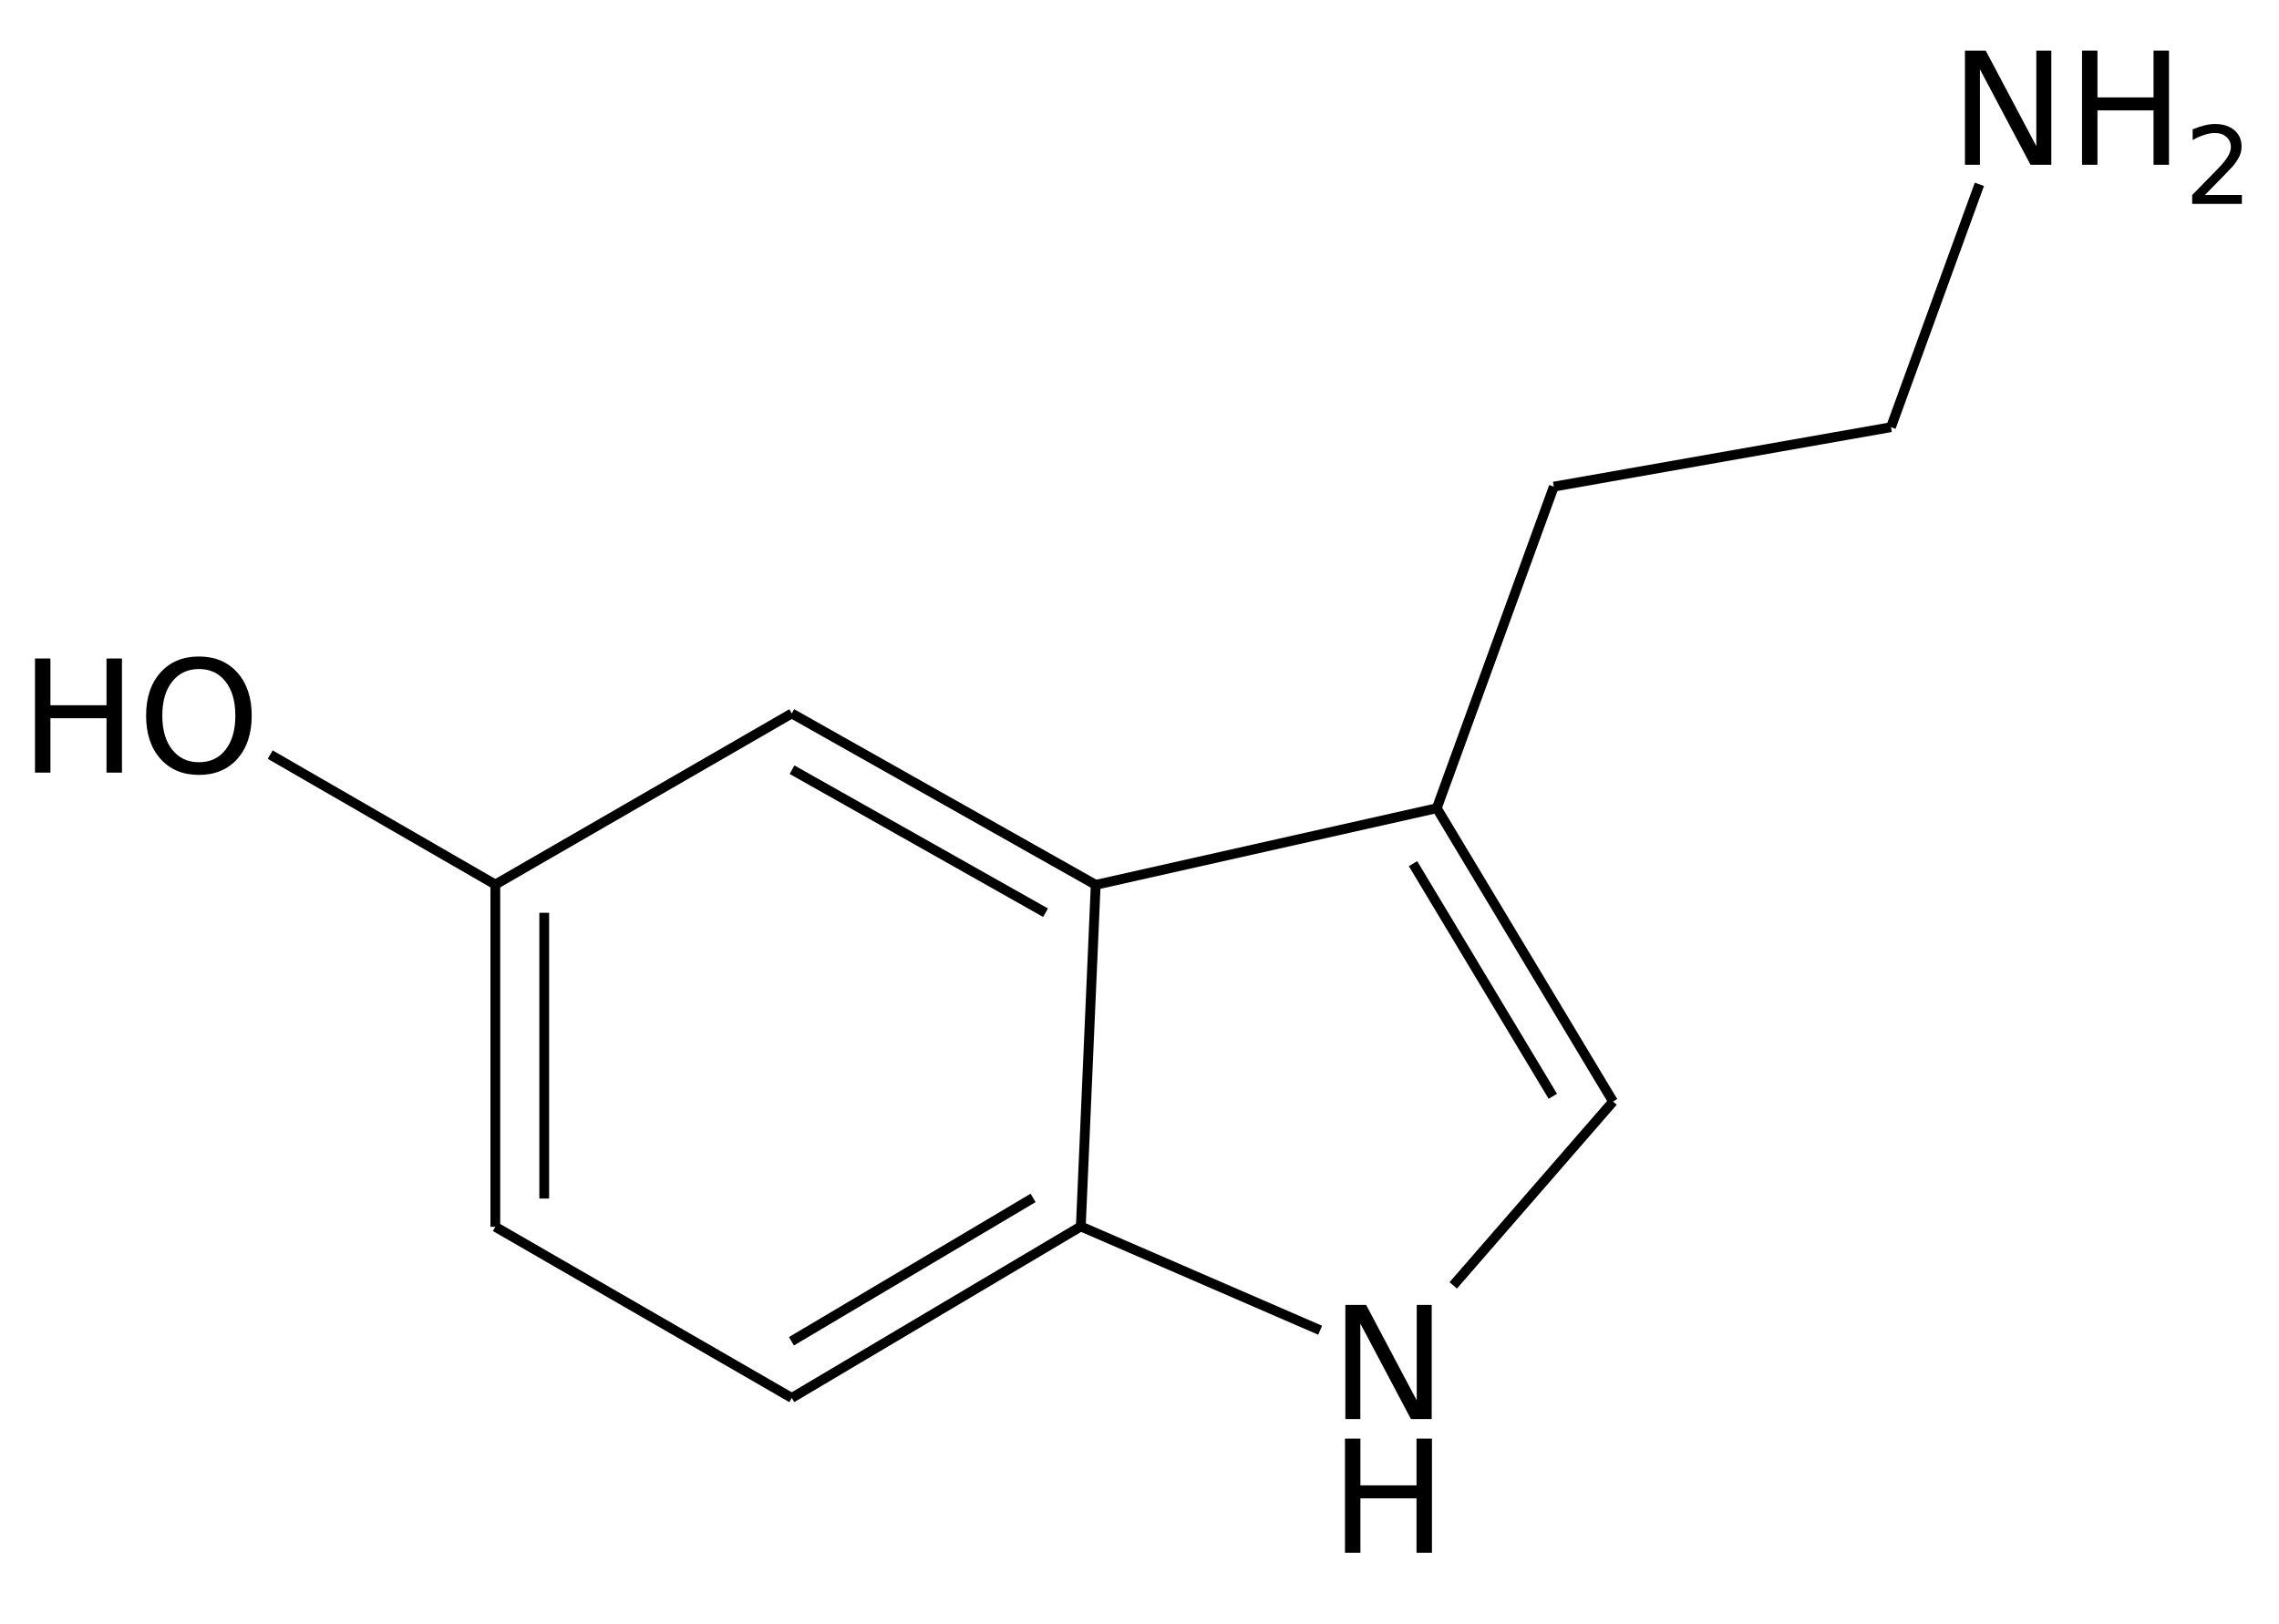
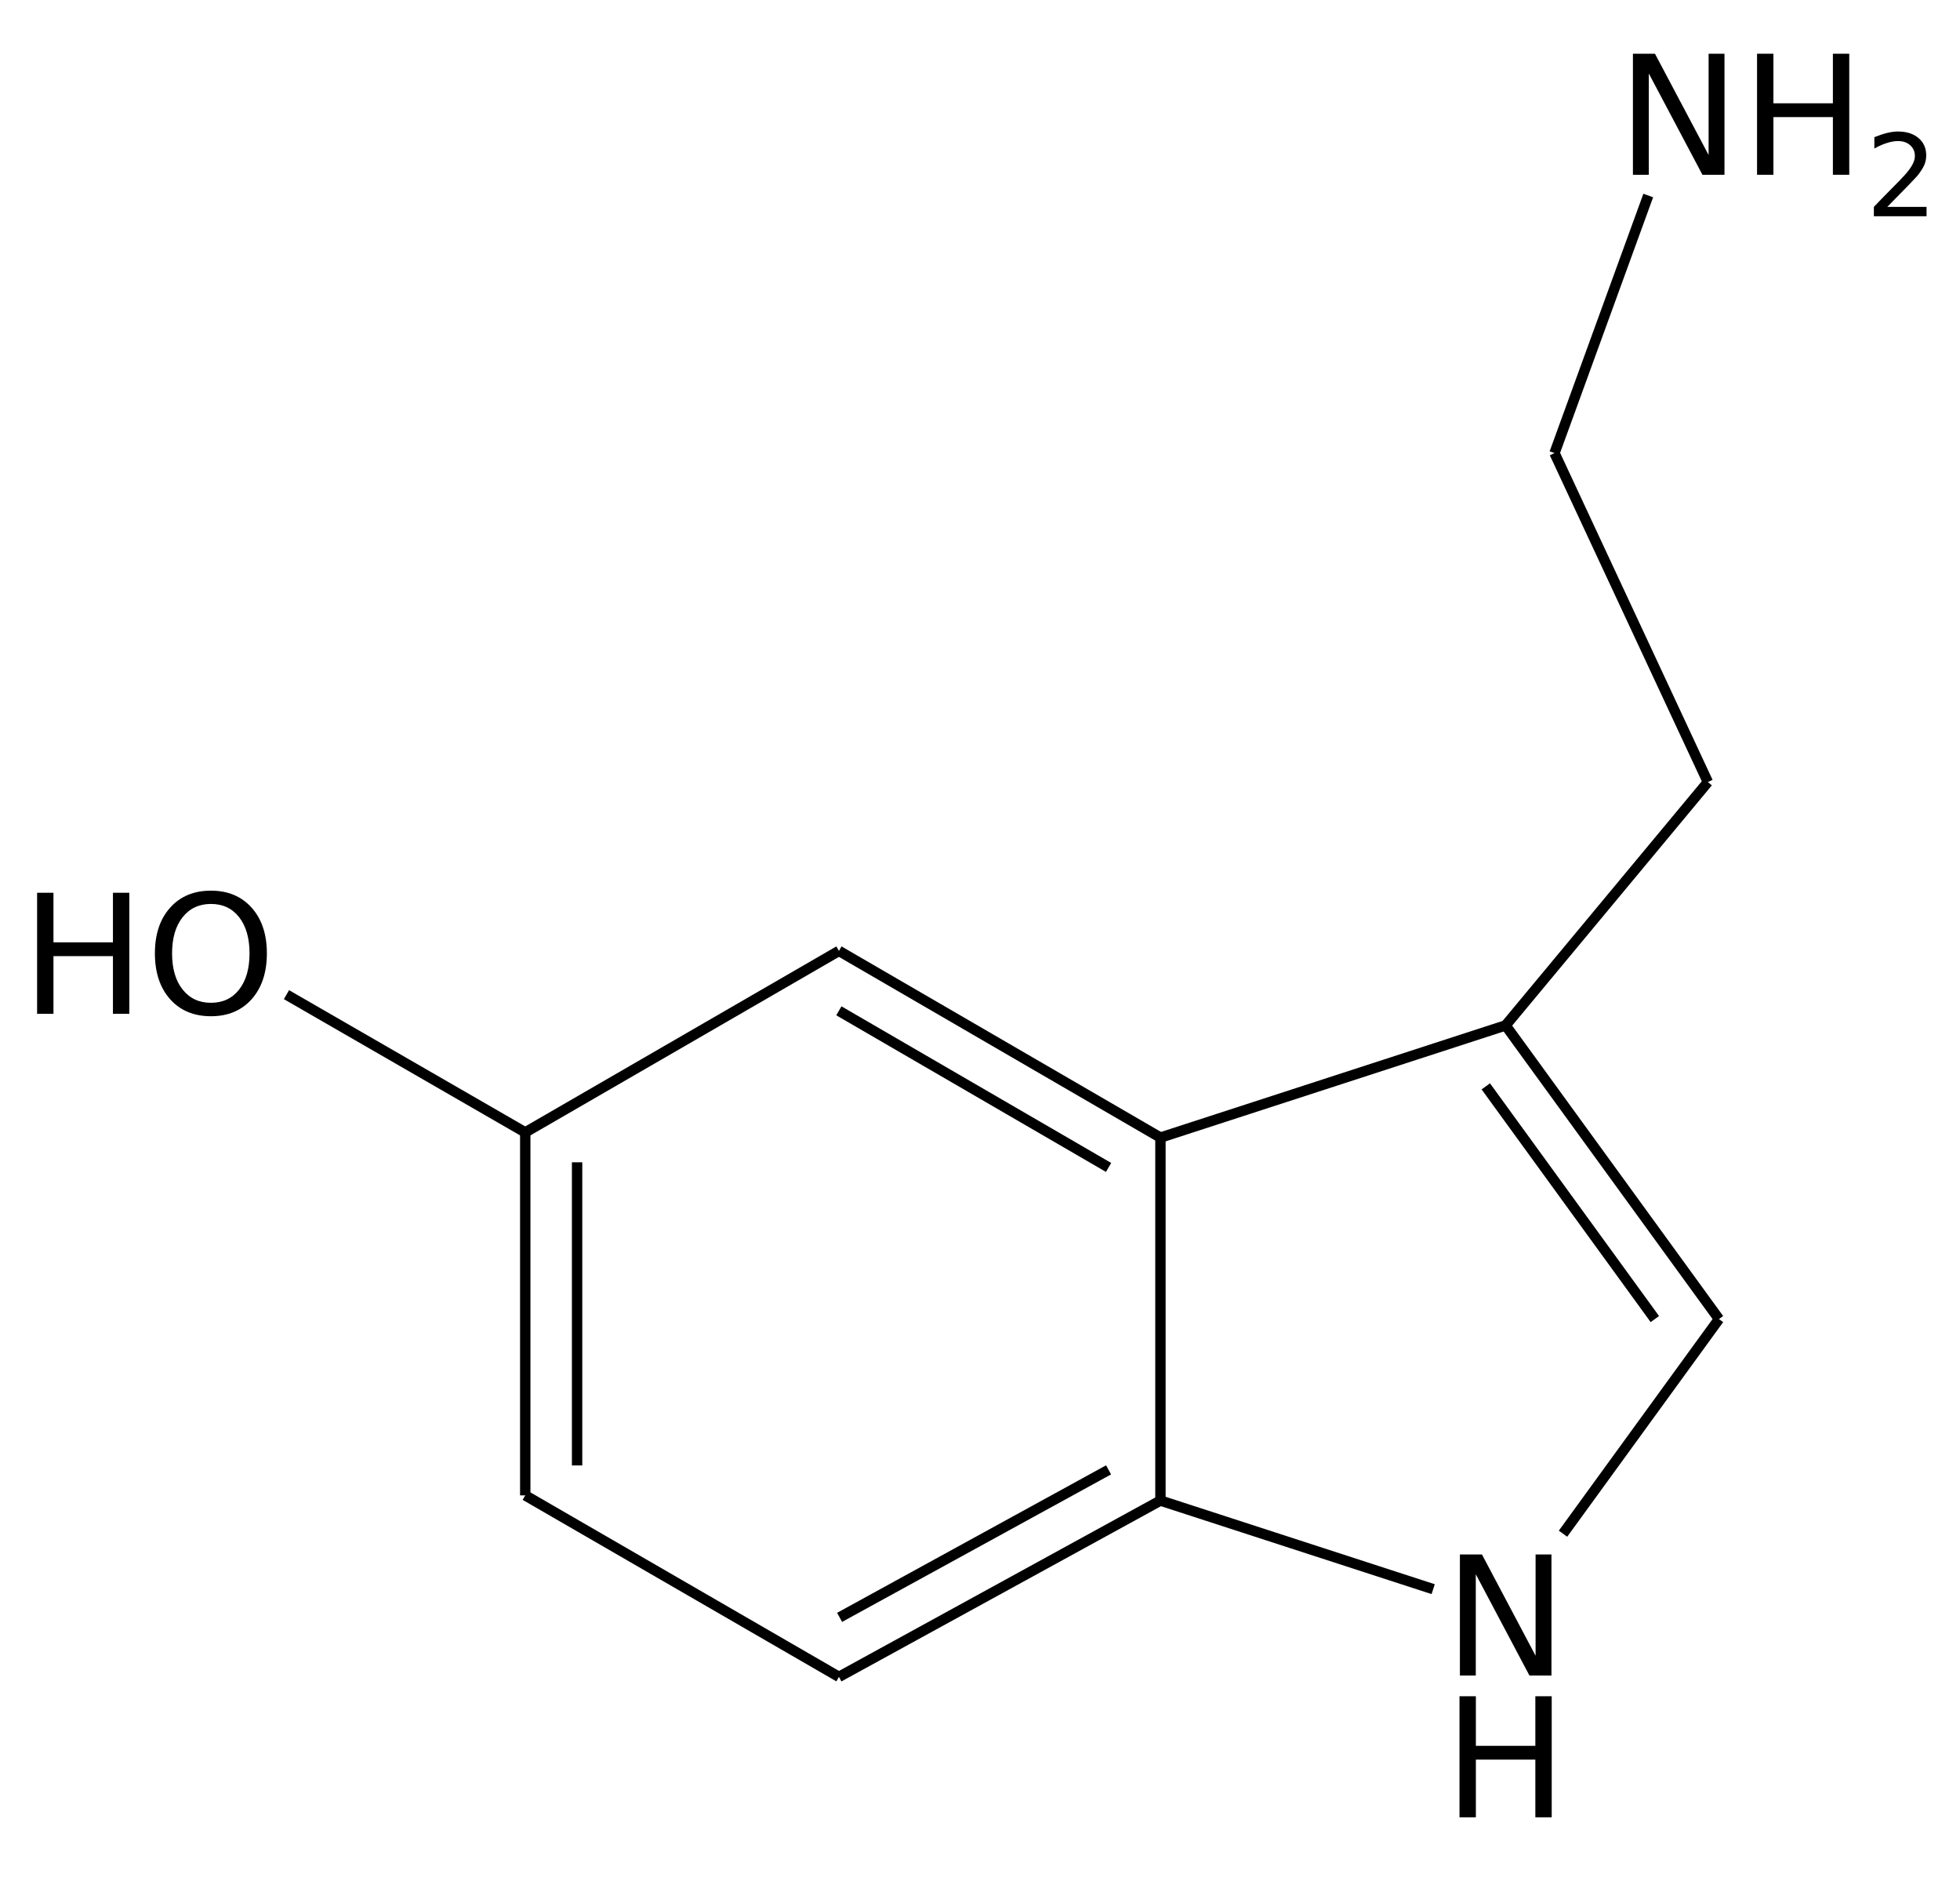
- <svg xmlns="http://www.w3.org/2000/svg" xmlns:xlink="http://www.w3.org/1999/xlink" width="233pt" height="166pt" viewBox="0 0 233 166" version="1.1">
+ <svg xmlns="http://www.w3.org/2000/svg" xmlns:xlink="http://www.w3.org/1999/xlink" width="189pt" height="182pt" viewBox="0 0 189 182" version="1.1">
  <defs>
    <g>
      <symbol overflow="visible" id="glyph0-0">
        <path style="stroke:none;" d="M 0.797 2.828 L 0.797 -11.281 L 8.797 -11.281 L 8.797 2.828 Z M 1.703 1.938 L 7.906 1.938 L 7.906 -10.391 L 1.703 -10.391 Z M 1.703 1.938 " />
      </symbol>
      <symbol overflow="visible" id="glyph0-1">
        <path style="stroke:none;" d="M 1.578 -11.672 L 3.156 -11.672 L 3.156 -6.891 L 8.891 -6.891 L 8.891 -11.672 L 10.469 -11.672 L 10.469 0 L 8.891 0 L 8.891 -5.562 L 3.156 -5.562 L 3.156 0 L 1.578 0 Z M 1.578 -11.672 " />
      </symbol>
      <symbol overflow="visible" id="glyph0-2">
        <path style="stroke:none;" d="M 1.578 -11.672 L 3.703 -11.672 L 8.875 -1.906 L 8.875 -11.672 L 10.406 -11.672 L 10.406 0 L 8.281 0 L 3.109 -9.766 L 3.109 0 L 1.578 0 Z M 1.578 -11.672 " />
      </symbol>
      <symbol overflow="visible" id="glyph0-3">
        <path style="stroke:none;" d="M 6.312 -10.594 C 5.164 -10.594 4.254 -10.164 3.578 -9.312 C 2.898 -8.457 2.562 -7.297 2.562 -5.828 C 2.562 -4.359 2.898 -3.195 3.578 -2.344 C 4.254 -1.488 5.164 -1.062 6.312 -1.062 C 7.457 -1.062 8.363 -1.488 9.031 -2.344 C 9.695 -3.195 10.031 -4.359 10.031 -5.828 C 10.031 -7.297 9.695 -8.457 9.031 -9.312 C 8.363 -10.164 7.457 -10.594 6.312 -10.594 Z M 6.312 -11.875 C 7.945 -11.875 9.254 -11.328 10.234 -10.234 C 11.211 -9.141 11.703 -7.672 11.703 -5.828 C 11.703 -3.984 11.211 -2.508 10.234 -1.406 C 9.254 -0.312 7.945 0.234 6.312 0.234 C 4.664 0.234 3.352 -0.312 2.375 -1.406 C 1.395 -2.508 0.906 -3.984 0.906 -5.828 C 0.906 -7.672 1.395 -9.141 2.375 -10.234 C 3.352 -11.328 4.664 -11.875 6.312 -11.875 Z M 6.312 -11.875 " />
      </symbol>
      <symbol overflow="visible" id="glyph1-0">
        <path style="stroke:none;" d="M 0.547 1.938 L 0.547 -7.75 L 6.047 -7.75 L 6.047 1.938 Z M 1.172 1.328 L 5.438 1.328 L 5.438 -7.141 L 1.172 -7.141 Z M 1.172 1.328 " />
      </symbol>
      <symbol overflow="visible" id="glyph1-1">
        <path style="stroke:none;" d="M 2.109 -0.906 L 5.891 -0.906 L 5.891 0 L 0.812 0 L 0.812 -0.906 C 1.219 -1.332 1.773 -1.906 2.484 -2.625 C 3.203 -3.344 3.648 -3.805 3.828 -4.016 C 4.172 -4.41 4.41 -4.742 4.547 -5.016 C 4.691 -5.285 4.766 -5.551 4.766 -5.812 C 4.766 -6.238 4.613 -6.582 4.312 -6.844 C 4.02 -7.113 3.629 -7.25 3.141 -7.25 C 2.805 -7.25 2.445 -7.188 2.062 -7.062 C 1.688 -6.945 1.285 -6.77 0.859 -6.531 L 0.859 -7.625 C 1.297 -7.801 1.703 -7.938 2.078 -8.031 C 2.461 -8.125 2.812 -8.172 3.125 -8.172 C 3.957 -8.172 4.617 -7.961 5.109 -7.547 C 5.609 -7.129 5.859 -6.57 5.859 -5.875 C 5.859 -5.539 5.797 -5.227 5.672 -4.938 C 5.547 -4.645 5.32 -4.297 5 -3.891 C 4.906 -3.785 4.617 -3.484 4.141 -2.984 C 3.66 -2.492 2.984 -1.801 2.109 -0.906 Z M 2.109 -0.906 " />
      </symbol>
    </g>
  </defs>
-   <g id="surface4377">
-     <path style="fill:none;stroke-width:1;stroke-linecap:butt;stroke-linejoin:miter;stroke:rgb(0%,0%,0%);stroke-opacity:1;stroke-miterlimit:10;" d="M 144.465 92.898 L 158.758 116.691 " transform="matrix(1,0,0,1,0,-4.5736)" />
-     <path style="fill:none;stroke-width:1;stroke-linecap:butt;stroke-linejoin:miter;stroke:rgb(0%,0%,0%);stroke-opacity:1;stroke-miterlimit:10;" d="M 146.891 87.226 L 164.914 117.226 " transform="matrix(1,0,0,1,0,-4.5736)" />
-     <path style="fill:none;stroke-width:1;stroke-linecap:butt;stroke-linejoin:miter;stroke:rgb(0%,0%,0%);stroke-opacity:1;stroke-miterlimit:10;" d="M 55.641 127.148 L 55.641 97.921 " transform="matrix(1,0,0,1,0,-4.5736)" />
-     <path style="fill:none;stroke-width:1;stroke-linecap:butt;stroke-linejoin:miter;stroke:rgb(0%,0%,0%);stroke-opacity:1;stroke-miterlimit:10;" d="M 50.641 130.035 L 50.641 95.035 " transform="matrix(1,0,0,1,0,-4.5736)" />
-     <path style="fill:none;stroke-width:1;stroke-linecap:butt;stroke-linejoin:miter;stroke:rgb(0%,0%,0%);stroke-opacity:1;stroke-miterlimit:10;" d="M 105.621 127.081 L 80.914 141.742 " transform="matrix(1,0,0,1,0,-4.5736)" />
-     <path style="fill:none;stroke-width:1;stroke-linecap:butt;stroke-linejoin:miter;stroke:rgb(0%,0%,0%);stroke-opacity:1;stroke-miterlimit:10;" d="M 110.5 129.999 L 80.949 147.535 " transform="matrix(1,0,0,1,0,-4.5736)" />
-     <path style="fill:none;stroke-width:1;stroke-linecap:butt;stroke-linejoin:miter;stroke:rgb(0%,0%,0%);stroke-opacity:1;stroke-miterlimit:10;" d="M 80.977 83.288 L 106.895 97.913 " transform="matrix(1,0,0,1,0,-4.5736)" />
-     <path style="fill:none;stroke-width:1;stroke-linecap:butt;stroke-linejoin:miter;stroke:rgb(0%,0%,0%);stroke-opacity:1;stroke-miterlimit:10;" d="M 80.949 77.535 L 112.023 95.066 " transform="matrix(1,0,0,1,0,-4.5736)" />
-     <path style="fill:none;stroke-width:1;stroke-linecap:butt;stroke-linejoin:miter;stroke:rgb(0%,0%,0%);stroke-opacity:1;stroke-miterlimit:10;" d="M 112.023 95.066 L 146.891 87.226 " transform="matrix(1,0,0,1,0,-4.5736)" />
-     <path style="fill:none;stroke-width:1;stroke-linecap:butt;stroke-linejoin:miter;stroke:rgb(0%,0%,0%);stroke-opacity:1;stroke-miterlimit:10;" d="M 146.891 87.226 L 158.859 54.339 " transform="matrix(1,0,0,1,0,-4.5736)" />
-     <path style="fill:none;stroke-width:1;stroke-linecap:butt;stroke-linejoin:miter;stroke:rgb(0%,0%,0%);stroke-opacity:1;stroke-miterlimit:10;" d="M 80.949 147.535 L 50.641 130.035 " transform="matrix(1,0,0,1,0,-4.5736)" />
-     <path style="fill:none;stroke-width:1;stroke-linecap:butt;stroke-linejoin:miter;stroke:rgb(0%,0%,0%);stroke-opacity:1;stroke-miterlimit:10;" d="M 112.023 95.066 L 110.5 129.999 " transform="matrix(1,0,0,1,0,-4.5736)" />
-     <path style="fill:none;stroke-width:1;stroke-linecap:butt;stroke-linejoin:miter;stroke:rgb(0%,0%,0%);stroke-opacity:1;stroke-miterlimit:10;" d="M 50.641 95.035 L 80.949 77.535 " transform="matrix(1,0,0,1,0,-4.5736)" />
-     <path style="fill:none;stroke-width:1;stroke-linecap:butt;stroke-linejoin:miter;stroke:rgb(0%,0%,0%);stroke-opacity:1;stroke-miterlimit:10;" d="M 50.641 95.035 L 27.625 81.745 " transform="matrix(1,0,0,1,0,-4.5736)" />
-     <path style="fill:none;stroke-width:1;stroke-linecap:butt;stroke-linejoin:miter;stroke:rgb(0%,0%,0%);stroke-opacity:1;stroke-miterlimit:10;" d="M 193.328 48.261 L 202.367 23.425 " transform="matrix(1,0,0,1,0,-4.5736)" />
-     <path style="fill:none;stroke-width:1;stroke-linecap:butt;stroke-linejoin:miter;stroke:rgb(0%,0%,0%);stroke-opacity:1;stroke-miterlimit:10;" d="M 158.859 54.339 L 193.328 48.261 " transform="matrix(1,0,0,1,0,-4.5736)" />
-     <path style="fill:none;stroke-width:1;stroke-linecap:butt;stroke-linejoin:miter;stroke:rgb(0%,0%,0%);stroke-opacity:1;stroke-miterlimit:10;" d="M 134.969 140.613 L 110.5 129.999 " transform="matrix(1,0,0,1,0,-4.5736)" />
-     <path style="fill:none;stroke-width:1;stroke-linecap:butt;stroke-linejoin:miter;stroke:rgb(0%,0%,0%);stroke-opacity:1;stroke-miterlimit:10;" d="M 164.914 117.226 L 148.574 136.027 " transform="matrix(1,0,0,1,0,-4.5736)" />
+   <g id="surface13981">
+     <path style="fill:none;stroke-width:1;stroke-linecap:butt;stroke-linejoin:miter;stroke:rgb(0%,0%,0%);stroke-opacity:1;stroke-miterlimit:10;" d="M 199.377 131.561 L 215.678 153.999 " transform="matrix(1,0,0,1,-56.10337,-26.8115)" />
+     <path style="fill:none;stroke-width:1;stroke-linecap:butt;stroke-linejoin:miter;stroke:rgb(0%,0%,0%);stroke-opacity:1;stroke-miterlimit:10;" d="M 201.287 125.683 L 221.861 153.999 " transform="matrix(1,0,0,1,-56.10337,-26.8115)" />
+     <path style="fill:none;stroke-width:1;stroke-linecap:butt;stroke-linejoin:miter;stroke:rgb(0%,0%,0%);stroke-opacity:1;stroke-miterlimit:10;" d="M 168.002 136.499 L 201.287 125.683 " transform="matrix(1,0,0,1,-56.10337,-26.8115)" />
+     <path style="fill:none;stroke-width:1;stroke-linecap:butt;stroke-linejoin:miter;stroke:rgb(0%,0%,0%);stroke-opacity:1;stroke-miterlimit:10;" d="M 168.002 171.499 L 168.002 136.499 " transform="matrix(1,0,0,1,-56.10337,-26.8115)" />
+     <path style="fill:none;stroke-width:1;stroke-linecap:butt;stroke-linejoin:miter;stroke:rgb(0%,0%,0%);stroke-opacity:1;stroke-miterlimit:10;" d="M 137.002 188.499 L 106.752 170.999 " transform="matrix(1,0,0,1,-56.10337,-26.8115)" />
+     <path style="fill:none;stroke-width:1;stroke-linecap:butt;stroke-linejoin:miter;stroke:rgb(0%,0%,0%);stroke-opacity:1;stroke-miterlimit:10;" d="M 206.002 70.499 L 220.791 102.218 " transform="matrix(1,0,0,1,-56.10337,-26.8115)" />
+     <path style="fill:none;stroke-width:1;stroke-linecap:butt;stroke-linejoin:miter;stroke:rgb(0%,0%,0%);stroke-opacity:1;stroke-miterlimit:10;" d="M 163.002 168.538 L 137.064 182.761 " transform="matrix(1,0,0,1,-56.10337,-26.8115)" />
+     <path style="fill:none;stroke-width:1;stroke-linecap:butt;stroke-linejoin:miter;stroke:rgb(0%,0%,0%);stroke-opacity:1;stroke-miterlimit:10;" d="M 168.002 171.499 L 137.002 188.499 " transform="matrix(1,0,0,1,-56.10337,-26.8115)" />
+     <path style="fill:none;stroke-width:1;stroke-linecap:butt;stroke-linejoin:miter;stroke:rgb(0%,0%,0%);stroke-opacity:1;stroke-miterlimit:10;" d="M 136.994 124.276 L 163.002 139.378 " transform="matrix(1,0,0,1,-56.10337,-26.8115)" />
+     <path style="fill:none;stroke-width:1;stroke-linecap:butt;stroke-linejoin:miter;stroke:rgb(0%,0%,0%);stroke-opacity:1;stroke-miterlimit:10;" d="M 137.002 118.499 L 168.002 136.499 " transform="matrix(1,0,0,1,-56.10337,-26.8115)" />
+     <path style="fill:none;stroke-width:1;stroke-linecap:butt;stroke-linejoin:miter;stroke:rgb(0%,0%,0%);stroke-opacity:1;stroke-miterlimit:10;" d="M 106.752 135.999 L 137.002 118.499 " transform="matrix(1,0,0,1,-56.10337,-26.8115)" />
+     <path style="fill:none;stroke-width:1;stroke-linecap:butt;stroke-linejoin:miter;stroke:rgb(0%,0%,0%);stroke-opacity:1;stroke-miterlimit:10;" d="M 106.752 135.999 L 83.728 122.718 " transform="matrix(1,0,0,1,-56.10337,-26.8115)" />
+     <path style="fill:none;stroke-width:1;stroke-linecap:butt;stroke-linejoin:miter;stroke:rgb(0%,0%,0%);stroke-opacity:1;stroke-miterlimit:10;" d="M 206.002 70.499 L 215.041 45.663 " transform="matrix(1,0,0,1,-56.10337,-26.8115)" />
+     <path style="fill:none;stroke-width:1;stroke-linecap:butt;stroke-linejoin:miter;stroke:rgb(0%,0%,0%);stroke-opacity:1;stroke-miterlimit:10;" d="M 220.791 102.218 L 201.287 125.683 " transform="matrix(1,0,0,1,-56.10337,-26.8115)" />
+     <path style="fill:none;stroke-width:1;stroke-linecap:butt;stroke-linejoin:miter;stroke:rgb(0%,0%,0%);stroke-opacity:1;stroke-miterlimit:10;" d="M 194.303 180.042 L 168.002 171.499 " transform="matrix(1,0,0,1,-56.10337,-26.8115)" />
+     <path style="fill:none;stroke-width:1;stroke-linecap:butt;stroke-linejoin:miter;stroke:rgb(0%,0%,0%);stroke-opacity:1;stroke-miterlimit:10;" d="M 221.861 153.999 L 206.822 174.694 " transform="matrix(1,0,0,1,-56.10337,-26.8115)" />
+     <path style="fill:none;stroke-width:1;stroke-linecap:butt;stroke-linejoin:miter;stroke:rgb(0%,0%,0%);stroke-opacity:1;stroke-miterlimit:10;" d="M 111.752 168.112 L 111.752 138.882 " transform="matrix(1,0,0,1,-56.10337,-26.8115)" />
+     <path style="fill:none;stroke-width:1;stroke-linecap:butt;stroke-linejoin:miter;stroke:rgb(0%,0%,0%);stroke-opacity:1;stroke-miterlimit:10;" d="M 106.752 170.999 L 106.752 135.999 " transform="matrix(1,0,0,1,-56.10337,-26.8115)" />
    <g style="fill:rgb(0%,0%,0%);fill-opacity:1;">
-       <use xlink:href="#glyph0-1" x="135.93" y="158.795" />
+       <use xlink:href="#glyph0-1" x="139.16" y="175.228" />
    </g>
    <g style="fill:rgb(0%,0%,0%);fill-opacity:1;">
-       <use xlink:href="#glyph0-2" x="135.969" y="145.123" />
+       <use xlink:href="#glyph0-2" x="139.199" y="161.556" />
    </g>
    <g style="fill:rgb(0%,0%,0%);fill-opacity:1;">
-       <use xlink:href="#glyph0-1" x="211.283" y="16.852" />
+       <use xlink:href="#glyph0-1" x="167.852" y="16.852" />
    </g>
    <g style="fill:rgb(0%,0%,0%);fill-opacity:1;">
-       <use xlink:href="#glyph1-1" x="223.314" y="20.852" />
+       <use xlink:href="#glyph1-1" x="179.883" y="20.852" />
    </g>
    <g style="fill:rgb(0%,0%,0%);fill-opacity:1;">
-       <use xlink:href="#glyph0-2" x="199.314" y="16.852" />
+       <use xlink:href="#glyph0-2" x="155.883" y="16.852" />
    </g>
    <g style="fill:rgb(0%,0%,0%);fill-opacity:1;">
-       <use xlink:href="#glyph0-1" x="2" y="79.014" />
+       <use xlink:href="#glyph0-1" x="2" y="97.754" />
    </g>
    <g style="fill:rgb(0%,0%,0%);fill-opacity:1;">
-       <use xlink:href="#glyph0-3" x="14.031" y="79.014" />
+       <use xlink:href="#glyph0-3" x="14.031" y="97.754" />
    </g>
  </g>
</svg>
